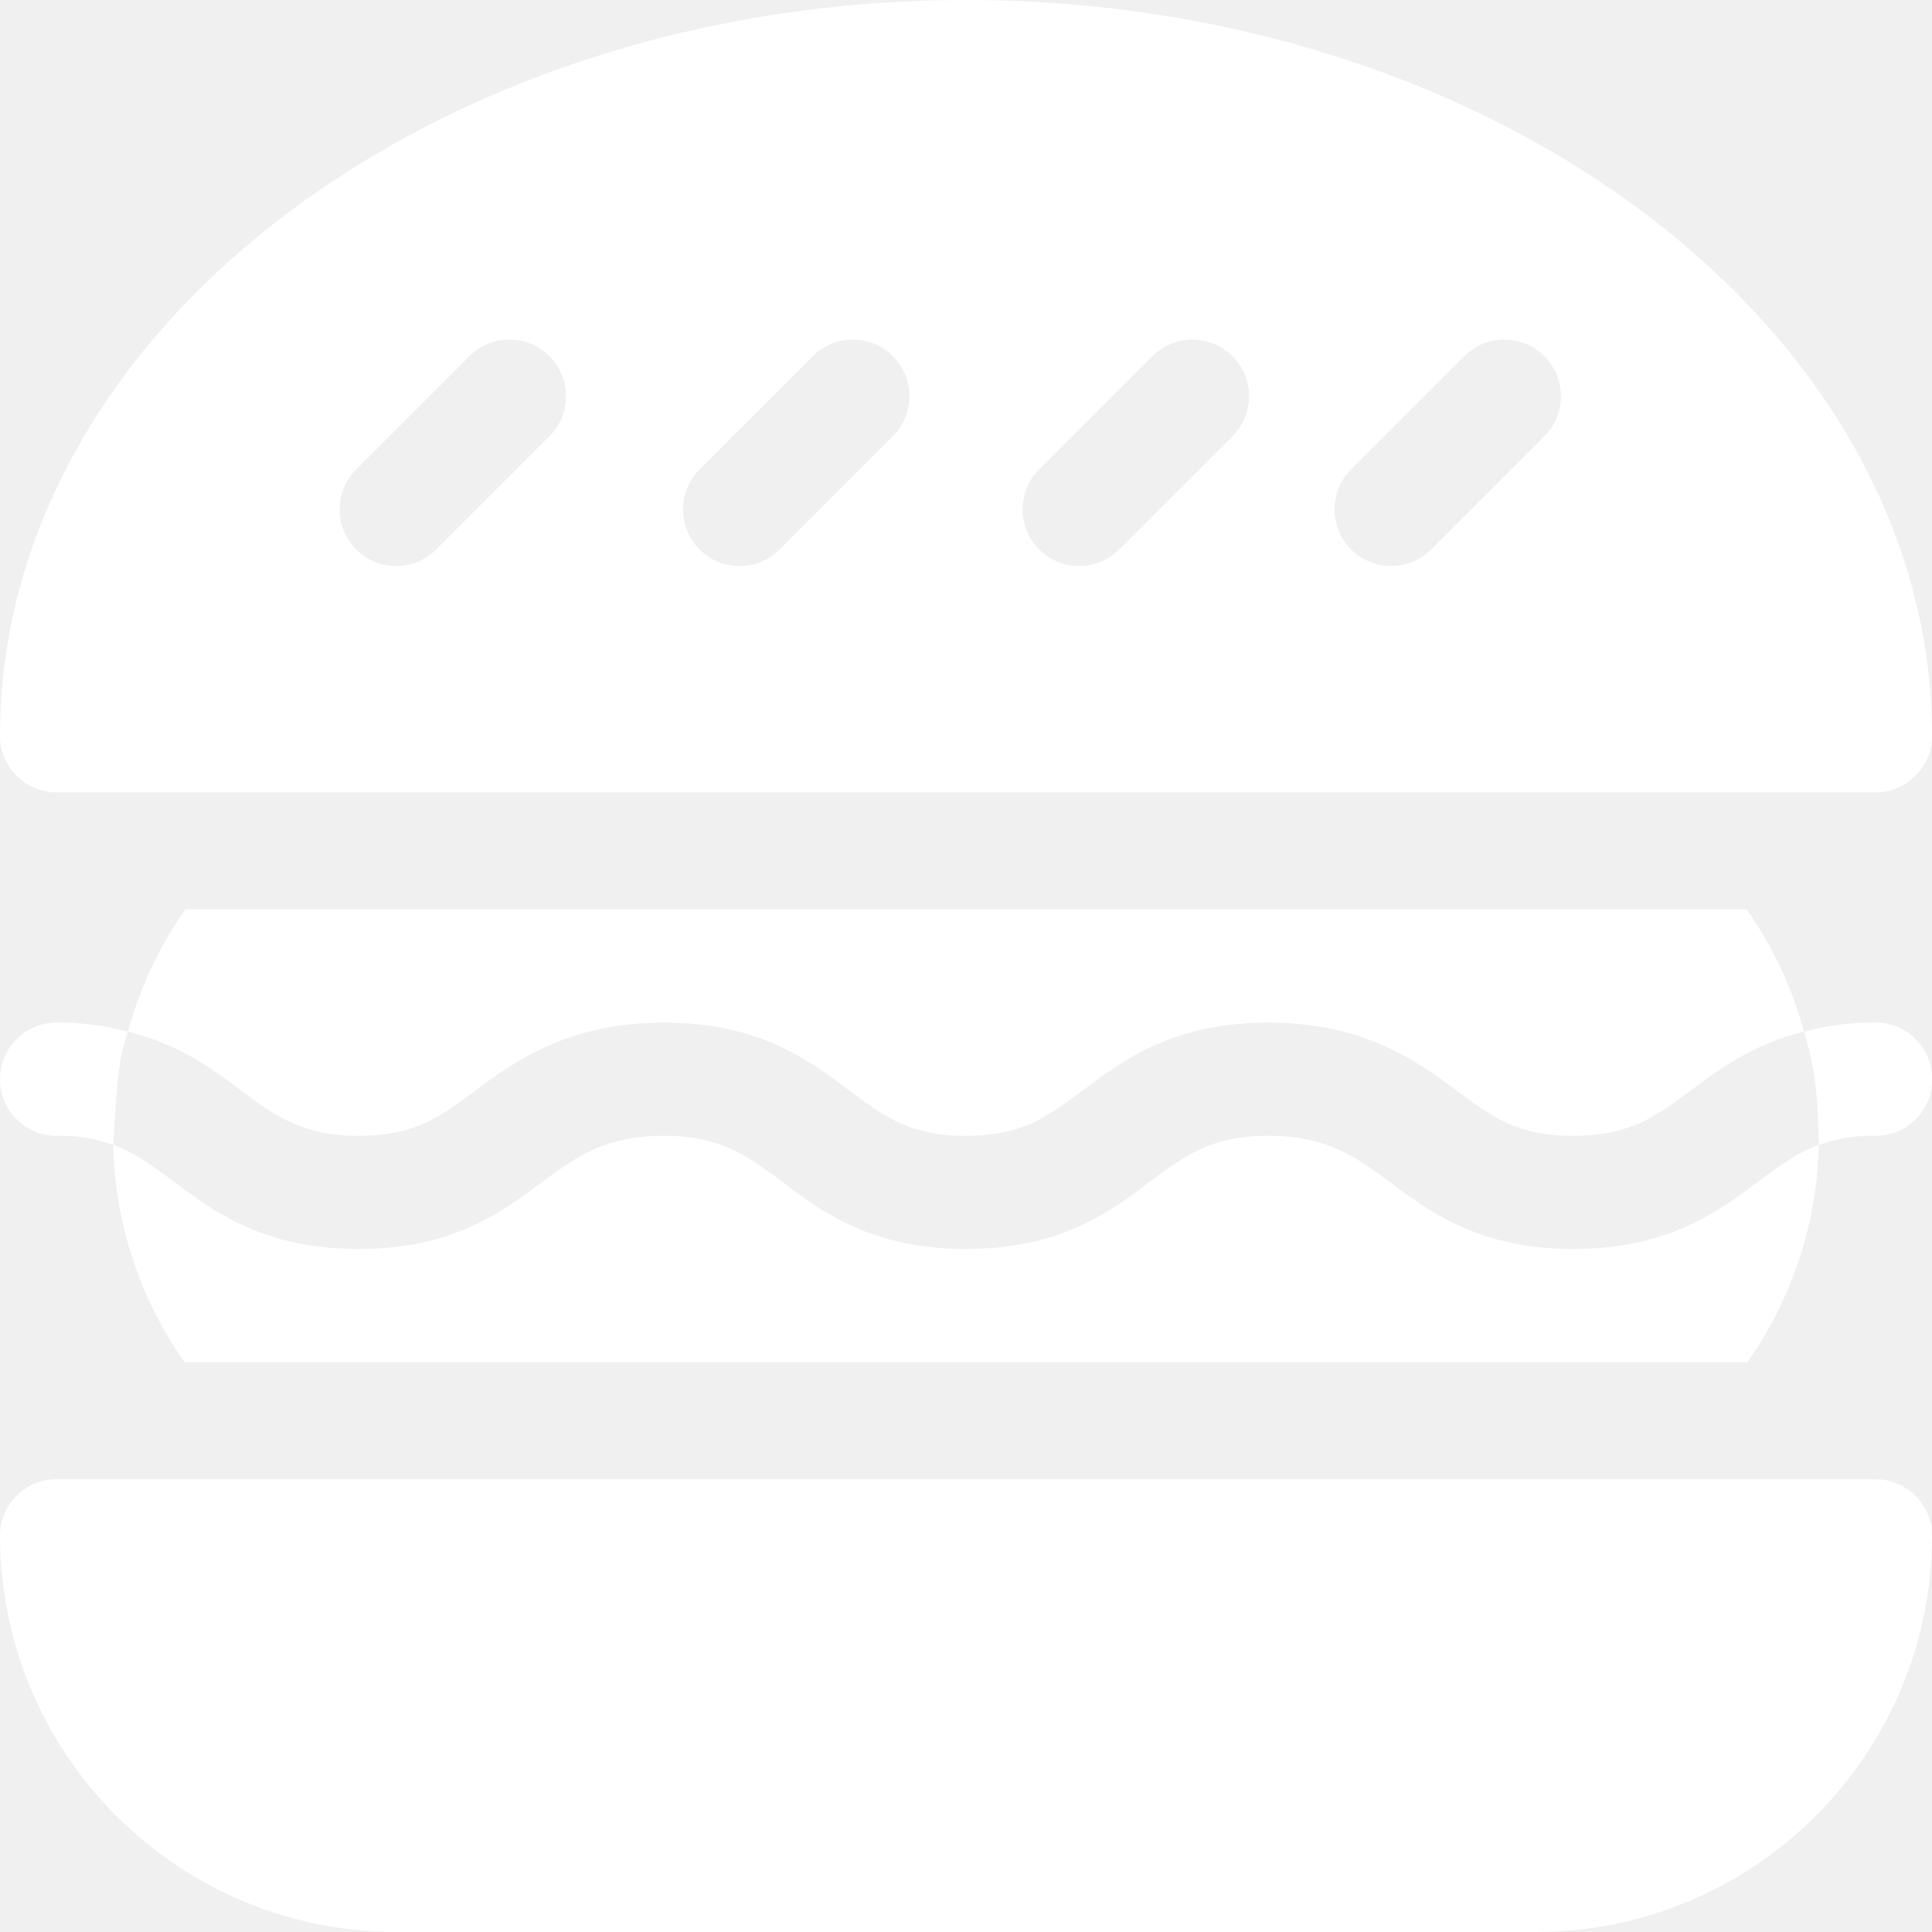
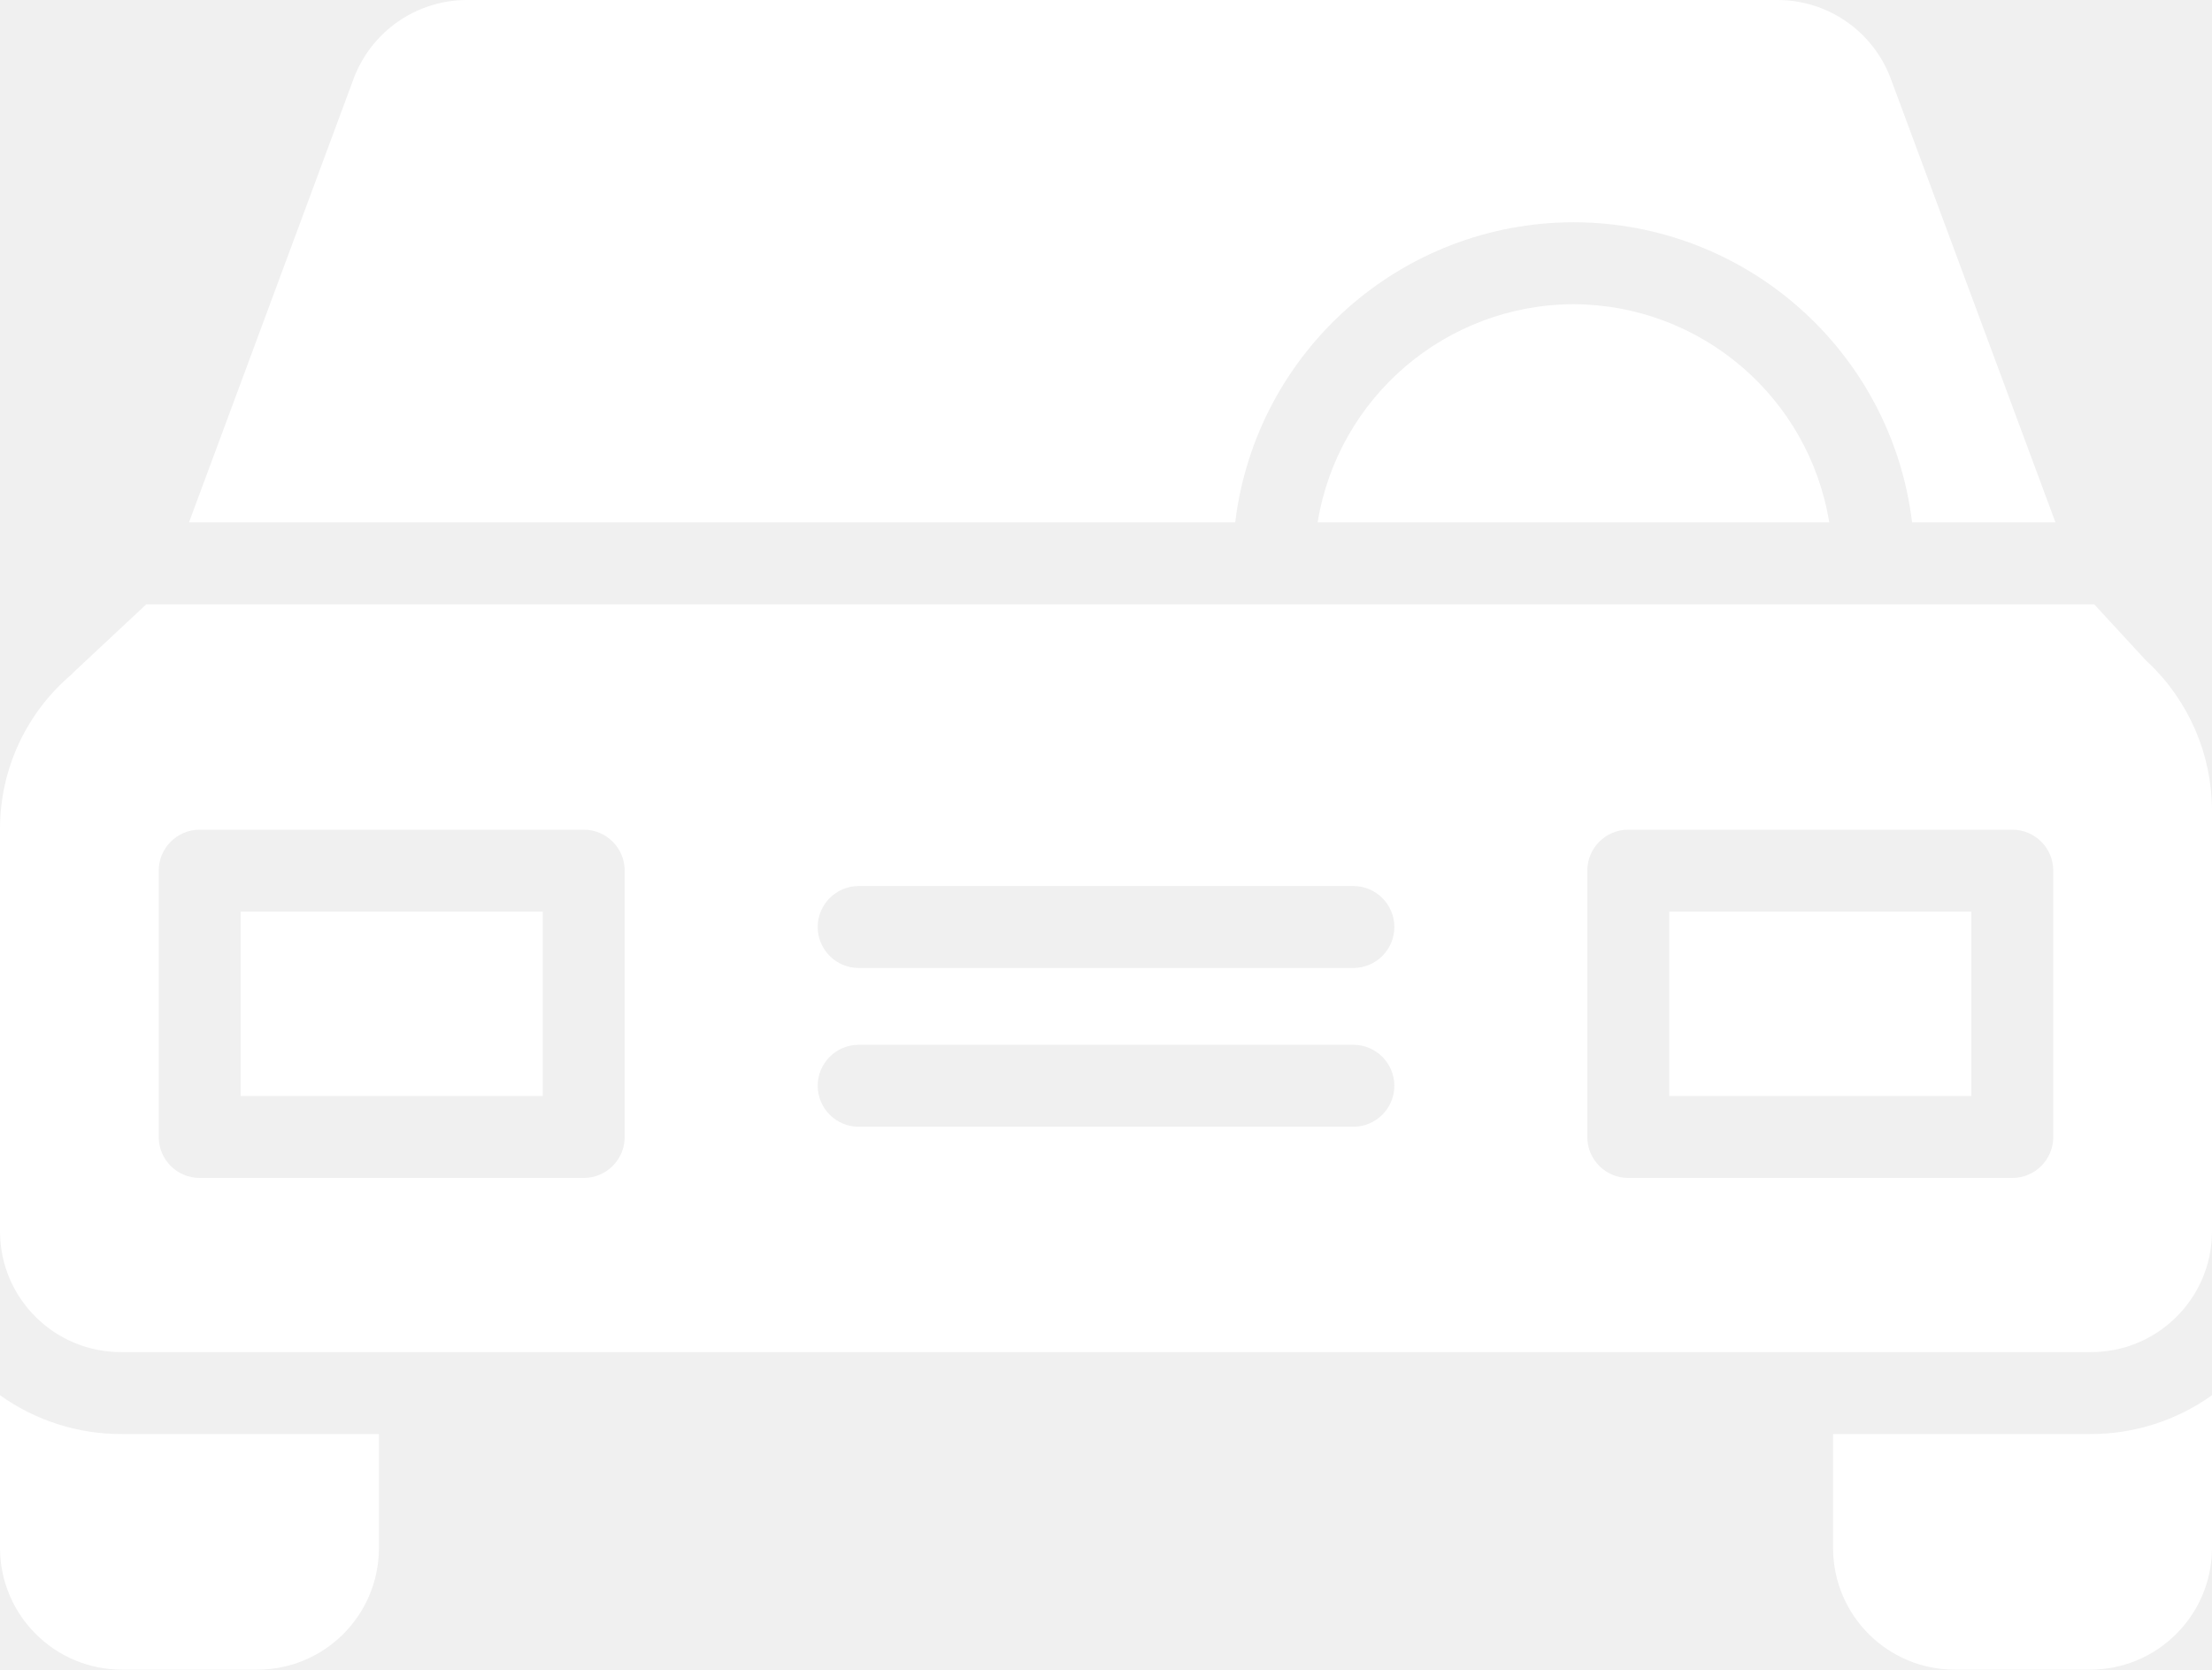
- <svg xmlns="http://www.w3.org/2000/svg" id="Capa_1" data-name="Capa 1" viewBox="0 0 512 512">
+ <svg xmlns="http://www.w3.org/2000/svg" id="Capa_1" data-name="Capa 1" viewBox="0 0 432 326">
  <defs>
    <style>.cls-1{fill:#fff;}</style>
  </defs>
-   <g id="Burger">
-     <path class="cls-1" d="M407,512H105A105.13,105.13,0,0,1,0,407a15,15,0,0,1,15-15H497a15,15,0,0,1,15,15A105.13,105.13,0,0,1,407,512Z" />
-     <path class="cls-1" d="M256,0C115.39,0,0,87.48,0,195a15,15,0,0,0,15,15H497a15,15,0,0,0,15-15C512,87.48,396.61,0,256,0ZM145.61,115.61l-30,30a15,15,0,0,1-21.22-21.22l30-30a15,15,0,0,1,21.22,21.22Zm91,0-30,30a15,15,0,0,1-21.22-21.22l30-30a15,15,0,1,1,21.22,21.22Zm90,0-30,30a15,15,0,0,1-21.22-21.22l30-30a15,15,0,1,1,21.22,21.22Zm82.66,0-30,30a15,15,0,1,1-21.21-21.22l30-30a15,15,0,0,1,21.21,21.22Z" />
-   </g>
-   <g id="Burger-2" data-name="Burger">
-     <path class="cls-1" d="M15,271a70.6,70.6,0,0,1,18.9,2.4c-2.12,6.82-2.71,8.86-3.9,30A41.25,41.25,0,0,0,15,301a15,15,0,0,1,0-30Z" />
-     <path class="cls-1" d="M512,286a14.85,14.85,0,0,1-15,15,41.25,41.25,0,0,0-15,2.4c-.32-5.76.29-16.51-3.9-30A70.6,70.6,0,0,1,497,271,14.85,14.85,0,0,1,512,286Z" />
-   </g>
-   <path class="cls-1" d="M33.9,273.4c13.5,3.3,22.5,9.9,30,15.6,9.3,6.9,16.2,12,31.2,12s21.6-5.1,30.9-12c10.8-8.1,25-18,49.9-18,25.2,0,38.4,9.9,49.2,18,9.3,6.9,15.9,12,30.9,12s21.6-5.1,30.9-12c10.8-8.1,24-18,49.2-18,24.9,0,39.1,9.9,49.9,18,9.3,6.9,15.9,12,30.9,12s21.9-5.1,31.2-12c7.5-5.7,16.5-12.3,30-15.6A103.74,103.74,0,0,0,462.88,241H49.12A103.74,103.74,0,0,0,33.9,273.4Z" />
-   <path class="cls-1" d="M463.09,361A103.91,103.91,0,0,0,482,303.4c-6,2.1-10.5,5.7-15.9,9.6-10.8,8.1-24,18-49.2,18-24.9,0-38.1-9.9-48.9-18-9.3-6.9-16.9-12-31.9-12s-21.9,5.1-31.2,12c-10.5,8.1-24,18-48.9,18s-38.4-9.9-48.9-18c-9.3-6.9-16.2-12-31.2-12s-22.6,5.1-31.9,12c-10.8,8.1-24,18-48.9,18-25.2,0-38.4-9.9-49.2-18-5.4-3.9-9.9-7.5-15.9-9.6A103.91,103.91,0,0,0,48.91,361Z" />
+   <path class="cls-1" d="M0,325.42v29.95A23.8,23.8,0,0,0,23.83,379h26.4A23.74,23.74,0,0,0,74,355.37V333H23.83A40.57,40.57,0,0,1,0,325.42Z" transform="translate(0 -53)" />
+   <path class="cls-1" d="M307.33,112.4a50.77,50.77,0,0,0-50,42.6h99.92A50.78,50.78,0,0,0,307.33,112.4Z" transform="translate(0 -53)" />
+   <rect class="cls-1" x="47" y="178" width="59" height="36" />
+   <path class="cls-1" d="M419.54,182.36c-.12-.11-.32-.28-.43-.4L409,171H28.56L14.34,184.29c-.09.09-.22.27-.31.35A39.5,39.5,0,0,0,0,214.77V293.6A23.6,23.6,0,0,0,23.8,317H408.17A23.6,23.6,0,0,0,432,293.64v-82.5A39.89,39.89,0,0,0,419.54,182.36ZM122,275a8,8,0,0,1-8,8H39a8,8,0,0,1-8-8V223a8,8,0,0,1,8-8h75a8,8,0,0,1,8,8Zm142.31-2H167.7a8,8,0,0,1,0-16h96.61a8,8,0,0,1,0,16Zm0-31H167.7a8,8,0,0,1,0-16h96.61a8,8,0,0,1,0,16ZM401,275a8,8,0,0,1-8,8H318a8,8,0,0,1-8-8V223a8,8,0,0,1,8-8h75a8,8,0,0,1,8,8Z" transform="translate(0 -53)" />
+   <path class="cls-1" d="M358,333v22.37A23.74,23.74,0,0,0,381.77,379h26.4A23.8,23.8,0,0,0,432,355.37V325.42A40.57,40.57,0,0,1,408.17,333Z" transform="translate(0 -53)" />
+   <rect class="cls-1" x="326" y="178" width="59" height="36" />
+   <path class="cls-1" d="M307.33,96.4a66.65,66.65,0,0,1,66.1,58.6h28L369.25,68.32A23.63,23.63,0,0,0,347.06,53H91.28a23.65,23.65,0,0,0-22.2,15.32L36.91,155H241.23A66.65,66.65,0,0,1,307.33,96.4Z" transform="translate(0 -53)" />
</svg>
